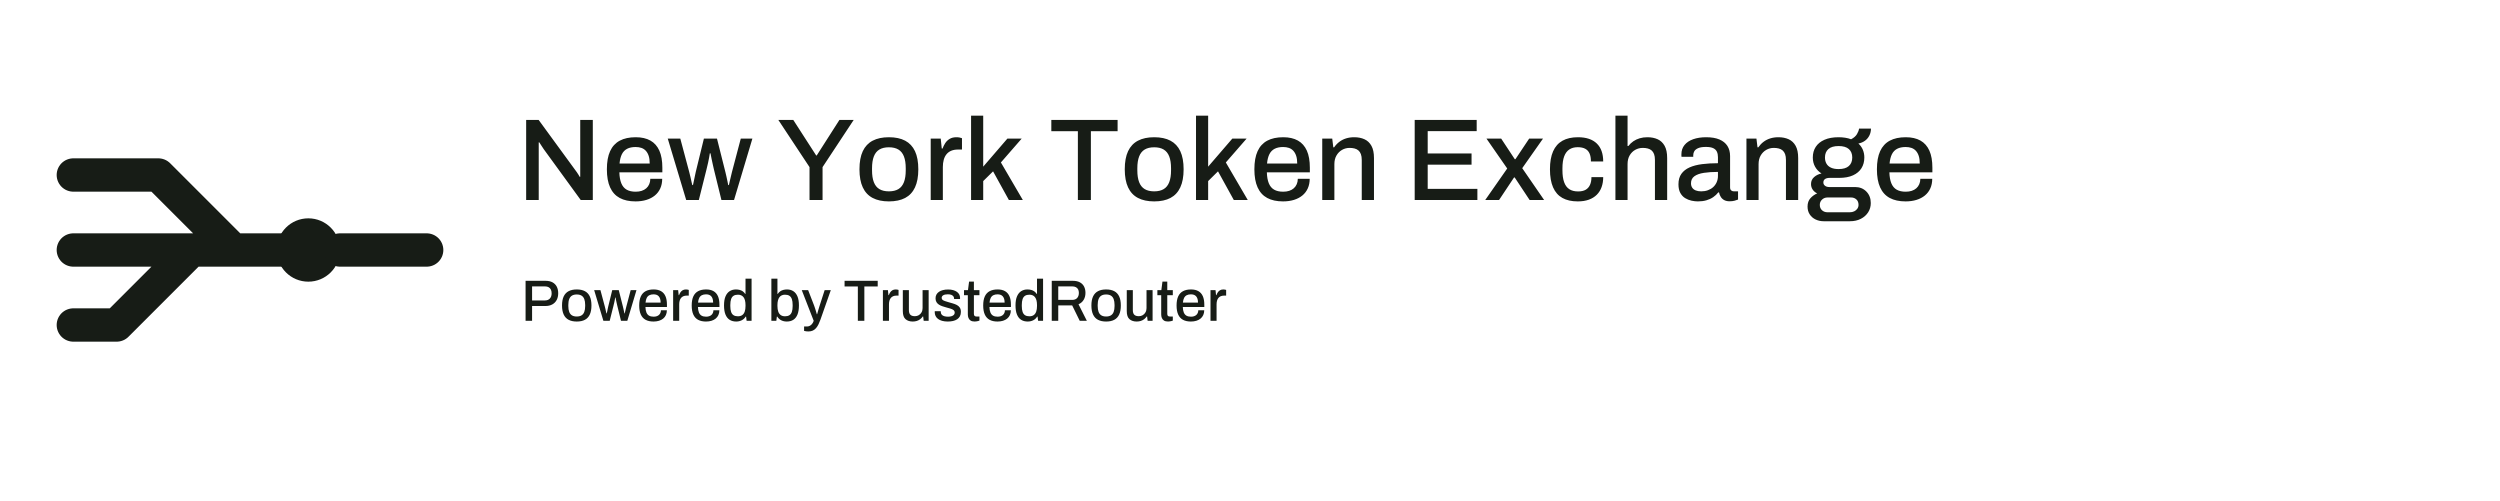
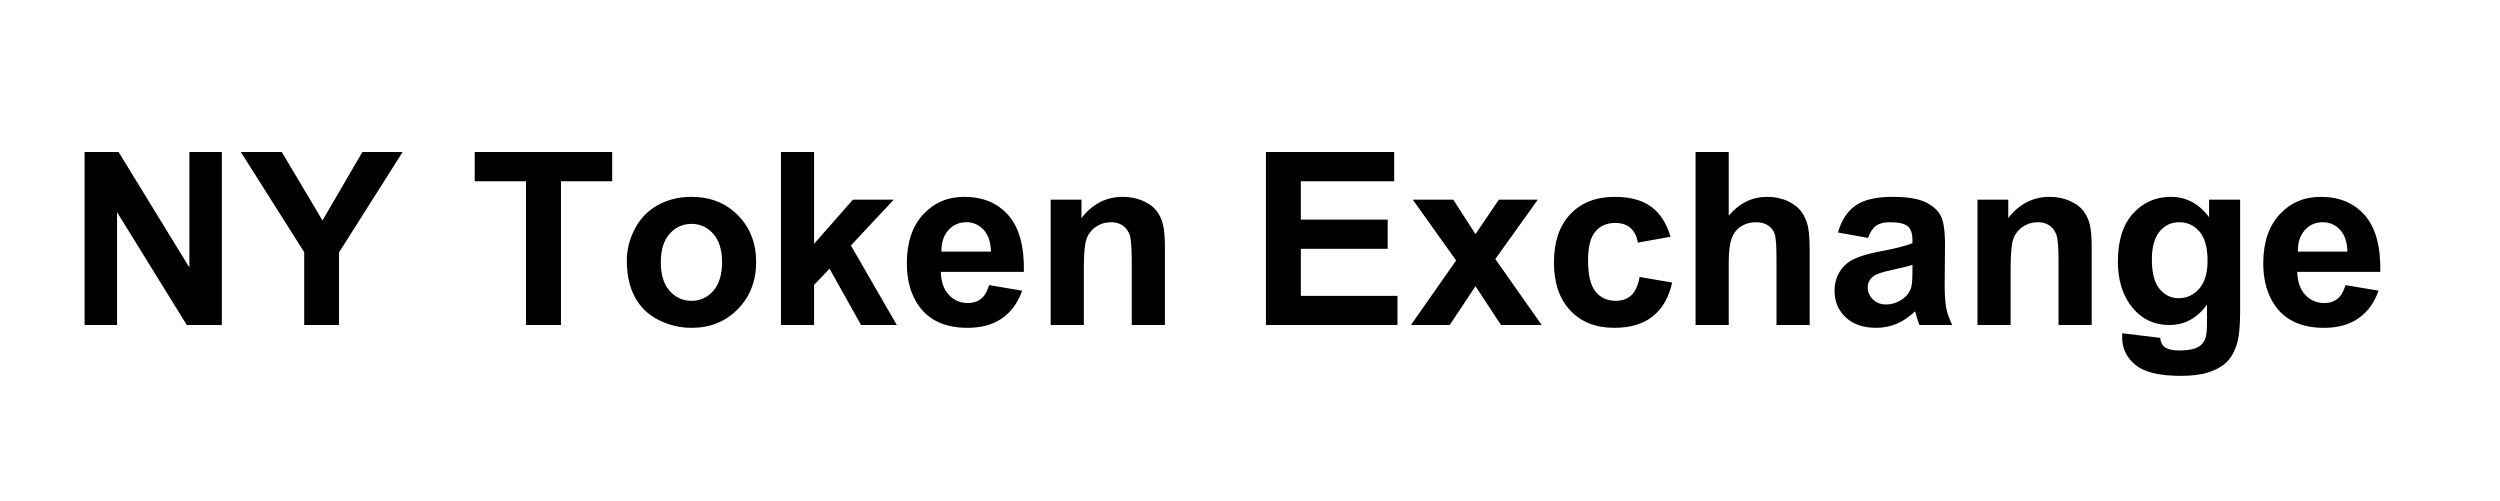
- <svg xmlns="http://www.w3.org/2000/svg" viewBox="0 0 600 120" width="600" height="120" role="img" aria-label="New York Token Exchange, powered by TrustedRouter">
-   <g transform="translate(12 12) scale(4)">
-     <g fill="none" stroke="#171c16" stroke-linecap="round" stroke-linejoin="round">
-       <path d="M1.4 7.5 H6.5 L11 12 M1.4 16.5 H4 L8.5 12 M1.4 12 H15.5" stroke-width="2" />
-       <circle cx="15.5" cy="12" r="1.9" fill="#171c16" stroke="none" />
-       <path d="M17.4 12 H22.6" stroke-width="2" />
-     </g>
-   </g>
-   <path fill="#171c16" d="M126.278 48.0V28.792H129.28L138.07 40.827Q138.216 41.001 138.426 41.312Q138.636 41.624 138.831 41.931Q139.026 42.238 139.123 42.44H139.256Q139.256 42.021 139.256 41.623Q139.256 41.225 139.256 40.827V28.792H142.273V48.0H139.373L130.501 35.806Q130.284 35.491 129.946 34.963Q129.608 34.436 129.427 34.158H129.294Q129.294 34.563 129.294 34.972Q129.294 35.38 129.294 35.806V48.0Z M152.523 48.336Q150.259 48.336 148.729 47.51Q147.198 46.684 146.425 44.976Q145.651 43.268 145.651 40.636Q145.651 37.976 146.425 36.282Q147.198 34.588 148.739 33.762Q150.28 32.936 152.577 32.936Q154.678 32.936 156.1 33.737Q157.521 34.539 158.243 36.153Q158.964 37.768 158.964 40.257V41.36H148.647Q148.689 42.943 149.111 43.983Q149.533 45.024 150.385 45.516Q151.236 46.009 152.565 46.009Q153.365 46.009 154.007 45.8Q154.649 45.591 155.106 45.19Q155.564 44.789 155.815 44.209Q156.067 43.63 156.074 42.916H158.93Q158.923 44.207 158.467 45.216Q158.011 46.225 157.166 46.917Q156.322 47.61 155.146 47.973Q153.97 48.336 152.523 48.336ZM148.689 39.245H155.932Q155.932 38.158 155.685 37.408Q155.437 36.659 154.991 36.181Q154.545 35.703 153.928 35.493Q153.311 35.284 152.543 35.284Q151.342 35.284 150.519 35.706Q149.695 36.128 149.255 37.003Q148.816 37.878 148.689 39.245Z M164.687 48.0 160.264 33.272H163.274L165.427 41.328Q165.595 41.93 165.731 42.573Q165.867 43.216 165.981 43.717Q166.096 44.219 166.151 44.419H166.313Q166.431 43.901 166.56 43.269Q166.689 42.637 166.808 42.082Q166.926 41.527 166.982 41.264L168.933 33.272H172.077L174.092 41.285Q174.211 41.718 174.329 42.294Q174.448 42.87 174.577 43.439Q174.706 44.007 174.775 44.419H174.937Q175.02 44.029 175.145 43.484Q175.27 42.94 175.41 42.372Q175.549 41.803 175.653 41.349L177.785 33.272H180.571L176.169 48.0H173.142L171.34 40.659Q171.228 40.134 171.063 39.438Q170.899 38.742 170.76 38.032Q170.62 37.323 170.522 36.806H170.354Q170.32 37.111 170.213 37.693Q170.105 38.276 169.944 39.035Q169.783 39.795 169.558 40.666L167.72 48.0Z  M194.285 48.0V40.106L186.804 28.792H190.391L195.881 37.307H196.015L201.456 28.792H204.88L197.414 40.106V48.0Z M213.333 48.336Q211.02 48.336 209.444 47.51Q207.868 46.684 207.069 44.976Q206.271 43.268 206.271 40.636Q206.271 37.976 207.069 36.282Q207.868 34.588 209.444 33.762Q211.02 32.936 213.333 32.936Q215.674 32.936 217.236 33.762Q218.798 34.588 219.597 36.282Q220.395 37.976 220.395 40.636Q220.395 43.268 219.597 44.976Q218.798 46.684 217.236 47.51Q215.674 48.336 213.333 48.336ZM213.333 45.924Q214.725 45.924 215.619 45.382Q216.513 44.841 216.945 43.719Q217.378 42.597 217.378 40.886V40.386Q217.378 38.668 216.945 37.55Q216.513 36.431 215.619 35.89Q214.725 35.348 213.333 35.348Q211.941 35.348 211.047 35.89Q210.153 36.431 209.721 37.55Q209.288 38.668 209.288 40.386V40.886Q209.288 42.597 209.721 43.719Q210.153 44.841 211.047 45.382Q211.941 45.924 213.333 45.924Z M223.37 48.0V33.272H225.777L226.023 35.65H226.212Q226.465 34.957 226.864 34.342Q227.263 33.726 227.921 33.331Q228.579 32.936 229.537 32.936Q229.971 32.936 230.332 33.013Q230.693 33.09 230.875 33.168V35.89H229.901Q228.992 35.89 228.309 36.173Q227.627 36.455 227.172 37.007Q226.717 37.558 226.5 38.338Q226.283 39.118 226.283 40.092V48.0Z M233.058 48.0V27.756H235.971V40L241.766 33.272H245.198L240.216 38.991L245.478 48.0H242.13L238.338 41.122L235.971 43.46V48.0Z  M258.69 48.0V31.492H252.319V28.792H268.224V31.492H261.812V48.0Z M277.005 48.336Q274.692 48.336 273.116 47.51Q271.54 46.684 270.741 44.976Q269.943 43.268 269.943 40.636Q269.943 37.976 270.741 36.282Q271.54 34.588 273.116 33.762Q274.692 32.936 277.005 32.936Q279.346 32.936 280.908 33.762Q282.47 34.588 283.269 36.282Q284.067 37.976 284.067 40.636Q284.067 43.268 283.269 44.976Q282.47 46.684 280.908 47.51Q279.346 48.336 277.005 48.336ZM277.005 45.924Q278.397 45.924 279.291 45.382Q280.185 44.841 280.617 43.719Q281.05 42.597 281.05 40.886V40.386Q281.05 38.668 280.617 37.55Q280.185 36.431 279.291 35.89Q278.397 35.348 277.005 35.348Q275.613 35.348 274.719 35.89Q273.825 36.431 273.393 37.55Q272.96 38.668 272.96 40.386V40.886Q272.96 42.597 273.393 43.719Q273.825 44.841 274.719 45.382Q275.613 45.924 277.005 45.924Z M287.042 48.0V27.756H289.955V40L295.75 33.272H299.182L294.2 38.991L299.462 48.0H296.114L292.322 41.122L289.955 43.46V48.0Z M307.923 48.336Q305.659 48.336 304.129 47.51Q302.598 46.684 301.825 44.976Q301.051 43.268 301.051 40.636Q301.051 37.976 301.825 36.282Q302.598 34.588 304.139 33.762Q305.68 32.936 307.977 32.936Q310.078 32.936 311.5 33.737Q312.921 34.539 313.643 36.153Q314.364 37.768 314.364 40.257V41.36H304.047Q304.089 42.943 304.511 43.983Q304.933 45.024 305.785 45.516Q306.636 46.009 307.965 46.009Q308.765 46.009 309.407 45.8Q310.049 45.591 310.506 45.19Q310.964 44.789 311.215 44.209Q311.467 43.63 311.474 42.916H314.33Q314.323 44.207 313.867 45.216Q313.411 46.225 312.566 46.917Q311.722 47.61 310.546 47.973Q309.37 48.336 307.923 48.336ZM304.089 39.245H311.332Q311.332 38.158 311.085 37.408Q310.837 36.659 310.391 36.181Q309.945 35.703 309.328 35.493Q308.711 35.284 307.943 35.284Q306.742 35.284 305.919 35.706Q305.095 36.128 304.655 37.003Q304.216 37.878 304.089 39.245Z M317.338 48.0V33.272H319.738L319.991 35.361H320.187Q320.732 34.574 321.452 34.032Q322.172 33.49 323.064 33.213Q323.956 32.936 325.007 32.936Q326.407 32.936 327.475 33.423Q328.542 33.91 329.148 35.003Q329.754 36.095 329.754 37.937V48.0H326.821V38.404Q326.821 37.551 326.615 36.996Q326.409 36.441 326.025 36.108Q325.641 35.776 325.099 35.636Q324.558 35.496 323.908 35.496Q322.916 35.496 322.082 35.978Q321.248 36.46 320.749 37.329Q320.251 38.199 320.251 39.384V48.0Z  M339.526 48.0V28.792H354.404V31.471H342.648V36.836H353.172V39.515H342.648V45.321H354.572V48.0Z M356.454 48.0 361.732 40.439 356.757 33.272H360.288L363.548 38.211H363.702L366.997 33.272H370.317L365.334 40.362L370.59 48.0H367.108L363.526 42.591H363.371L359.774 48.0Z M378.666 48.336Q376.459 48.336 374.973 47.507Q373.488 46.677 372.739 44.966Q371.99 43.254 371.99 40.636Q371.99 38.01 372.746 36.309Q373.503 34.608 374.998 33.772Q376.493 32.936 378.7 32.936Q380.205 32.936 381.329 33.314Q382.453 33.691 383.228 34.44Q384.003 35.189 384.385 36.271Q384.768 37.352 384.768 38.754H381.82Q381.82 37.582 381.488 36.831Q381.157 36.081 380.458 35.704Q379.76 35.327 378.644 35.327Q377.462 35.327 376.646 35.865Q375.829 36.404 375.407 37.519Q374.986 38.634 374.986 40.407V40.886Q374.986 42.597 375.394 43.73Q375.802 44.862 376.633 45.404Q377.464 45.945 378.736 45.945Q379.852 45.945 380.55 45.548Q381.248 45.15 381.598 44.372Q381.947 43.593 381.947 42.518H384.768Q384.768 43.815 384.385 44.89Q384.003 45.965 383.235 46.735Q382.467 47.504 381.326 47.92Q380.184 48.336 378.666 48.336Z M387.702 48.0V27.756H390.615V35.034H390.811Q391.334 34.364 392.009 33.902Q392.683 33.441 393.523 33.188Q394.363 32.936 395.371 32.936Q396.771 32.936 397.839 33.423Q398.906 33.91 399.512 35.003Q400.118 36.095 400.118 37.937V48.0H397.185V38.404Q397.185 37.551 396.979 36.996Q396.773 36.441 396.389 36.108Q396.005 35.776 395.463 35.636Q394.922 35.496 394.272 35.496Q393.28 35.496 392.446 35.968Q391.612 36.44 391.113 37.306Q390.615 38.171 390.615 39.384V48.0Z M407.486 48.336Q406.774 48.336 405.963 48.162Q405.151 47.987 404.436 47.55Q403.722 47.113 403.276 46.304Q402.831 45.495 402.831 44.226Q402.831 42.707 403.53 41.723Q404.229 40.74 405.492 40.179Q406.754 39.619 408.499 39.395Q410.244 39.17 412.308 39.17V37.721Q412.308 36.988 412.067 36.437Q411.827 35.885 411.207 35.574Q410.587 35.263 409.401 35.263Q408.236 35.263 407.569 35.553Q406.903 35.842 406.641 36.284Q406.38 36.727 406.38 37.228V37.64H403.566Q403.538 37.5 403.538 37.36Q403.538 37.22 403.538 37.024Q403.538 35.716 404.288 34.799Q405.037 33.882 406.377 33.409Q407.718 32.936 409.475 32.936Q411.403 32.936 412.671 33.479Q413.939 34.022 414.579 35.027Q415.22 36.033 415.22 37.469V44.958Q415.22 45.49 415.494 45.707Q415.768 45.924 416.132 45.924H417.13V47.895Q416.795 48.034 416.291 48.171Q415.786 48.308 415.104 48.308Q414.369 48.308 413.85 48.043Q413.33 47.778 413.01 47.292Q412.689 46.807 412.562 46.17H412.387Q411.891 46.819 411.175 47.312Q410.459 47.805 409.539 48.07Q408.62 48.336 407.486 48.336ZM408.297 45.924Q409.164 45.924 409.9 45.655Q410.637 45.386 411.166 44.904Q411.695 44.422 412.002 43.734Q412.308 43.045 412.308 42.228V41.257Q410.386 41.257 408.924 41.483Q407.462 41.71 406.651 42.303Q405.84 42.896 405.84 43.979Q405.84 44.605 406.13 45.041Q406.419 45.477 406.973 45.701Q407.528 45.924 408.297 45.924Z M419.146 48.0V33.272H421.546L421.799 35.361H421.995Q422.54 34.574 423.26 34.032Q423.98 33.49 424.872 33.213Q425.764 32.936 426.815 32.936Q428.215 32.936 429.283 33.423Q430.35 33.91 430.956 35.003Q431.562 36.095 431.562 37.937V48.0H428.629V38.404Q428.629 37.551 428.423 36.996Q428.217 36.441 427.833 36.108Q427.449 35.776 426.907 35.636Q426.366 35.496 425.716 35.496Q424.724 35.496 423.89 35.978Q423.056 36.46 422.557 37.329Q422.059 38.199 422.059 39.384V48.0Z M437.654 53.096Q436.64 53.096 435.758 52.68Q434.876 52.264 434.344 51.47Q433.812 50.677 433.812 49.57Q433.812 48.338 434.506 47.57Q435.2 46.801 436.122 46.417Q435.444 46.088 435.045 45.507Q434.646 44.927 434.646 44.17Q434.646 43.14 435.396 42.49Q436.146 41.839 437.16 41.636Q436.165 40.999 435.619 40.015Q435.073 39.031 435.073 37.804Q435.073 36.332 435.778 35.247Q436.482 34.161 437.866 33.549Q439.25 32.936 441.245 32.936Q442.098 32.936 442.868 33.058Q443.637 33.18 444.26 33.425Q445.24 32.919 445.669 32.197Q446.098 31.475 446.173 30.863H449.035Q449.022 31.775 448.651 32.521Q448.279 33.267 447.618 33.76Q446.956 34.254 446.017 34.45Q446.724 35.087 447.081 35.944Q447.439 36.802 447.439 37.804Q447.439 39.269 446.755 40.365Q446.072 41.462 444.723 42.078Q443.375 42.694 441.372 42.694H439.084Q438.407 42.694 438.007 42.969Q437.607 43.245 437.607 43.802Q437.607 44.268 437.996 44.579Q438.386 44.89 439.033 44.89H445.235Q446.873 44.89 447.931 45.975Q448.988 47.059 448.988 48.726Q448.988 49.958 448.358 50.949Q447.727 51.94 446.602 52.518Q445.477 53.096 443.984 53.096ZM438.607 50.945H443.949Q444.549 50.945 445.02 50.716Q445.491 50.486 445.77 50.078Q446.048 49.671 446.048 49.176Q446.048 48.325 445.529 47.859Q445.009 47.393 444.255 47.393H438.607Q437.826 47.393 437.289 47.901Q436.752 48.409 436.752 49.176Q436.752 49.97 437.278 50.458Q437.804 50.945 438.607 50.945ZM441.267 40.578Q442.914 40.578 443.727 39.841Q444.541 39.104 444.541 37.804Q444.541 36.504 443.727 35.778Q442.914 35.051 441.267 35.051Q439.626 35.051 438.809 35.778Q437.992 36.504 437.992 37.804Q437.992 38.643 438.348 39.272Q438.704 39.901 439.434 40.24Q440.163 40.578 441.267 40.578Z M457.331 48.336Q455.067 48.336 453.537 47.51Q452.006 46.684 451.233 44.976Q450.459 43.268 450.459 40.636Q450.459 37.976 451.233 36.282Q452.006 34.588 453.547 33.762Q455.088 32.936 457.385 32.936Q459.486 32.936 460.908 33.737Q462.329 34.539 463.051 36.153Q463.772 37.768 463.772 40.257V41.36H453.455Q453.497 42.943 453.919 43.983Q454.341 45.024 455.193 45.516Q456.044 46.009 457.373 46.009Q458.173 46.009 458.815 45.8Q459.457 45.591 459.914 45.19Q460.372 44.789 460.623 44.209Q460.875 43.63 460.882 42.916H463.738Q463.731 44.207 463.275 45.216Q462.819 46.225 461.974 46.917Q461.13 47.61 459.954 47.973Q458.778 48.336 457.331 48.336ZM453.497 39.245H460.74Q460.74 38.158 460.493 37.408Q460.245 36.659 459.799 36.181Q459.353 35.703 458.736 35.493Q458.119 35.284 457.351 35.284Q456.15 35.284 455.327 35.706Q454.503 36.128 454.063 37.003Q453.624 37.878 453.497 39.245Z" />
-   <path fill="#171c16" d="M126.139 77.0V67.396H130.917Q131.947 67.396 132.62 67.771Q133.293 68.145 133.631 68.816Q133.969 69.487 133.969 70.394Q133.969 71.305 133.605 71.993Q133.241 72.681 132.549 73.063Q131.857 73.444 130.864 73.444H127.7V77.0ZM127.7 72.105H130.794Q131.538 72.105 131.966 71.651Q132.393 71.197 132.393 70.401Q132.393 69.87 132.214 69.502Q132.034 69.134 131.681 68.935Q131.328 68.735 130.794 68.735H127.7Z M138.418 77.168Q137.262 77.168 136.474 76.755Q135.686 76.342 135.287 75.488Q134.887 74.634 134.887 73.318Q134.887 71.988 135.287 71.141Q135.686 70.294 136.474 69.881Q137.262 69.468 138.418 69.468Q139.589 69.468 140.37 69.881Q141.151 70.294 141.55 71.141Q141.949 71.988 141.949 73.318Q141.949 74.634 141.55 75.488Q141.151 76.342 140.37 76.755Q139.589 77.168 138.418 77.168ZM138.418 75.962Q139.114 75.962 139.561 75.691Q140.008 75.42 140.225 74.86Q140.441 74.299 140.441 73.443V73.193Q140.441 72.334 140.225 71.775Q140.008 71.216 139.561 70.945Q139.114 70.674 138.418 70.674Q137.723 70.674 137.276 70.945Q136.829 71.216 136.612 71.775Q136.396 72.334 136.396 73.193V73.443Q136.396 74.299 136.612 74.86Q136.829 75.42 137.276 75.691Q137.723 75.962 138.418 75.962Z M144.812 77.0 142.6 69.636H144.105L145.182 73.664Q145.266 73.965 145.333 74.286Q145.401 74.608 145.459 74.859Q145.516 75.11 145.544 75.209H145.624Q145.684 74.951 145.748 74.635Q145.813 74.318 145.872 74.041Q145.931 73.764 145.959 73.632L146.935 69.636H148.506L149.514 73.643Q149.573 73.859 149.633 74.147Q149.692 74.435 149.756 74.719Q149.821 75.004 149.856 75.209H149.936Q149.978 75.014 150.041 74.742Q150.103 74.47 150.173 74.186Q150.242 73.901 150.295 73.674L151.36 69.636H152.753L150.552 77.0H149.039L148.138 73.329Q148.082 73.067 148 72.719Q147.918 72.371 147.848 72.016Q147.778 71.661 147.729 71.403H147.645Q147.628 71.556 147.574 71.847Q147.52 72.138 147.44 72.518Q147.36 72.897 147.247 73.333L146.328 77.0Z M156.845 77.168Q155.714 77.168 154.948 76.755Q154.183 76.342 153.796 75.488Q153.409 74.634 153.409 73.318Q153.409 71.988 153.796 71.141Q154.183 70.294 154.954 69.881Q155.724 69.468 156.873 69.468Q157.923 69.468 158.634 69.869Q159.345 70.269 159.705 71.077Q160.066 71.884 160.066 73.128V73.68H154.907Q154.929 74.472 155.14 74.992Q155.351 75.512 155.776 75.758Q156.202 76.004 156.866 76.004Q157.267 76.004 157.587 75.9Q157.908 75.796 158.137 75.595Q158.366 75.395 158.492 75.105Q158.617 74.815 158.621 74.458H160.049Q160.045 75.104 159.817 75.608Q159.589 76.112 159.167 76.459Q158.745 76.805 158.157 76.986Q157.569 77.168 156.845 77.168ZM154.929 72.623H158.55Q158.55 72.079 158.426 71.704Q158.303 71.329 158.08 71.09Q157.856 70.851 157.548 70.747Q157.239 70.642 156.856 70.642Q156.255 70.642 155.843 70.853Q155.431 71.064 155.212 71.502Q154.992 71.939 154.929 72.623Z M161.553 77.0V69.636H162.757L162.879 70.825H162.974Q163.1 70.479 163.3 70.171Q163.5 69.863 163.828 69.666Q164.157 69.468 164.636 69.468Q164.853 69.468 165.034 69.507Q165.214 69.545 165.306 69.584V70.945H164.818Q164.364 70.945 164.023 71.086Q163.682 71.227 163.454 71.503Q163.226 71.779 163.118 72.169Q163.009 72.559 163.009 73.046V77.0Z M169.445 77.168Q168.314 77.168 167.548 76.755Q166.783 76.342 166.396 75.488Q166.009 74.634 166.009 73.318Q166.009 71.988 166.396 71.141Q166.783 70.294 167.554 69.881Q168.324 69.468 169.473 69.468Q170.523 69.468 171.234 69.869Q171.945 70.269 172.305 71.077Q172.666 71.884 172.666 73.128V73.68H167.507Q167.529 74.472 167.74 74.992Q167.951 75.512 168.376 75.758Q168.802 76.004 169.466 76.004Q169.867 76.004 170.187 75.9Q170.508 75.796 170.737 75.595Q170.966 75.395 171.092 75.105Q171.217 74.815 171.221 74.458H172.649Q172.645 75.104 172.417 75.608Q172.189 76.112 171.767 76.459Q171.345 76.805 170.757 76.986Q170.169 77.168 169.445 77.168ZM167.529 72.623H171.15Q171.15 72.079 171.026 71.704Q170.903 71.329 170.68 71.09Q170.456 70.851 170.148 70.747Q169.839 70.642 169.456 70.642Q168.855 70.642 168.443 70.853Q168.031 71.064 167.812 71.502Q167.592 71.939 167.529 72.623Z M176.688 77.168Q175.785 77.168 175.129 76.762Q174.473 76.356 174.119 75.499Q173.765 74.641 173.765 73.284Q173.765 71.964 174.126 71.122Q174.487 70.28 175.132 69.874Q175.778 69.468 176.614 69.468Q177.111 69.468 177.529 69.58Q177.948 69.692 178.275 69.928Q178.602 70.164 178.836 70.527H178.923V66.878H180.379V77.0H179.19L179.06 75.986H178.962Q178.599 76.58 177.999 76.874Q177.399 77.168 176.688 77.168ZM177.091 75.909Q177.74 75.909 178.141 75.619Q178.543 75.329 178.733 74.779Q178.923 74.23 178.923 73.433V73.228Q178.923 72.566 178.797 72.088Q178.67 71.609 178.433 71.31Q178.195 71.011 177.862 70.869Q177.528 70.727 177.114 70.727Q176.457 70.727 176.052 70.987Q175.647 71.248 175.461 71.796Q175.274 72.344 175.274 73.203V73.454Q175.274 74.319 175.467 74.862Q175.661 75.405 176.062 75.657Q176.464 75.909 177.091 75.909Z  M188.821 77.168Q188.093 77.168 187.507 76.874Q186.921 76.58 186.546 75.986H186.448L186.319 77.0H185.129V66.878H186.585V70.527H186.673Q186.907 70.164 187.239 69.928Q187.571 69.692 187.991 69.58Q188.411 69.468 188.895 69.468Q189.741 69.468 190.382 69.874Q191.022 70.28 191.383 71.122Q191.743 71.964 191.743 73.284Q191.743 74.641 191.39 75.499Q191.036 76.356 190.387 76.762Q189.738 77.168 188.821 77.168ZM188.418 75.909Q189.045 75.909 189.446 75.657Q189.848 75.405 190.041 74.862Q190.235 74.319 190.235 73.454V73.203Q190.235 72.344 190.048 71.796Q189.862 71.248 189.457 70.987Q189.052 70.727 188.394 70.727Q187.981 70.727 187.647 70.869Q187.313 71.011 187.076 71.31Q186.839 71.609 186.712 72.088Q186.585 72.566 186.585 73.228V73.433Q186.585 74.23 186.776 74.779Q186.966 75.329 187.374 75.619Q187.783 75.909 188.418 75.909Z M194.035 79.548Q193.609 79.548 193.329 79.486Q193.05 79.425 192.981 79.411V78.359H193.679Q193.997 78.359 194.307 78.216Q194.616 78.072 194.874 77.768Q195.133 77.465 195.289 77.0L192.426 69.636H193.956L195.375 73.304Q195.477 73.555 195.594 73.931Q195.711 74.307 195.835 74.702Q195.958 75.097 196.039 75.409H196.112Q196.171 75.192 196.248 74.918Q196.325 74.643 196.409 74.353Q196.493 74.063 196.58 73.792Q196.668 73.52 196.727 73.318L197.915 69.636H199.392L196.908 76.714Q196.698 77.309 196.446 77.827Q196.193 78.346 195.866 78.731Q195.538 79.117 195.09 79.332Q194.641 79.548 194.035 79.548Z  M205.883 77.0V68.746H202.698V67.396H210.65V68.746H207.444V77.0Z M211.897 77.0V69.636H213.101L213.223 70.825H213.318Q213.444 70.479 213.644 70.171Q213.844 69.863 214.172 69.666Q214.501 69.468 214.98 69.468Q215.197 69.468 215.378 69.507Q215.558 69.545 215.65 69.584V70.945H215.162Q214.708 70.945 214.367 71.086Q214.026 71.227 213.798 71.503Q213.57 71.779 213.462 72.169Q213.353 72.559 213.353 73.046V77.0Z M219.052 77.168Q217.991 77.168 217.335 76.604Q216.678 76.04 216.678 74.667V69.636H218.134V74.434Q218.134 74.86 218.237 75.138Q218.34 75.416 218.532 75.582Q218.724 75.748 218.995 75.818Q219.266 75.888 219.591 75.888Q220.087 75.888 220.502 75.647Q220.917 75.406 221.168 74.964Q221.42 74.523 221.42 73.944V69.636H222.876V77.0H221.686L221.56 75.955H221.462Q221.189 76.349 220.831 76.62Q220.473 76.891 220.025 77.03Q219.577 77.168 219.052 77.168Z M227.466 77.168Q226.692 77.168 226.105 77.003Q225.518 76.838 225.124 76.539Q224.73 76.239 224.532 75.828Q224.335 75.417 224.335 74.913Q224.335 74.847 224.34 74.787Q224.345 74.728 224.349 74.693H225.783Q225.78 74.735 225.78 74.769Q225.78 74.804 225.78 74.839Q225.791 75.275 226.026 75.533Q226.262 75.791 226.662 75.898Q227.062 76.004 227.536 76.004Q227.954 76.004 228.314 75.904Q228.674 75.803 228.901 75.59Q229.128 75.378 229.128 75.05Q229.128 74.632 228.835 74.41Q228.541 74.189 228.069 74.054Q227.597 73.92 227.069 73.773Q226.614 73.647 226.16 73.495Q225.707 73.342 225.342 73.109Q224.978 72.876 224.754 72.509Q224.53 72.141 224.53 71.591Q224.53 71.076 224.751 70.683Q224.972 70.291 225.37 70.023Q225.767 69.755 226.321 69.617Q226.875 69.479 227.54 69.479Q228.225 69.479 228.756 69.627Q229.286 69.776 229.658 70.045Q230.03 70.314 230.223 70.68Q230.416 71.046 230.416 71.473Q230.416 71.558 230.411 71.646Q230.405 71.733 230.402 71.761H228.978V71.632Q228.978 71.36 228.823 71.136Q228.669 70.913 228.341 70.772Q228.013 70.632 227.466 70.632Q227.096 70.632 226.82 70.694Q226.544 70.757 226.365 70.87Q226.185 70.984 226.092 71.137Q226 71.29 226 71.485Q226 71.802 226.227 71.978Q226.454 72.154 226.833 72.273Q227.212 72.392 227.653 72.528Q228.15 72.672 228.67 72.82Q229.19 72.969 229.631 73.193Q230.073 73.417 230.342 73.811Q230.612 74.205 230.612 74.853Q230.612 75.467 230.376 75.91Q230.139 76.353 229.715 76.629Q229.291 76.906 228.717 77.037Q228.142 77.168 227.466 77.168Z M233.915 77.165Q233.291 77.165 232.933 76.924Q232.575 76.683 232.427 76.294Q232.28 75.904 232.28 75.477V70.842H231.361V69.636H232.312L232.579 67.581H233.736V69.636H235.065V70.842H233.736V75.302Q233.736 75.626 233.875 75.794Q234.013 75.962 234.342 75.962H235.065V76.947Q234.925 77.007 234.727 77.054Q234.529 77.101 234.315 77.133Q234.101 77.165 233.915 77.165Z M239.403 77.168Q238.272 77.168 237.506 76.755Q236.741 76.342 236.354 75.488Q235.967 74.634 235.967 73.318Q235.967 71.988 236.354 71.141Q236.741 70.294 237.512 69.881Q238.282 69.468 239.431 69.468Q240.481 69.468 241.192 69.869Q241.903 70.269 242.263 71.077Q242.624 71.884 242.624 73.128V73.68H237.465Q237.487 74.472 237.698 74.992Q237.909 75.512 238.334 75.758Q238.76 76.004 239.424 76.004Q239.825 76.004 240.145 75.9Q240.466 75.796 240.695 75.595Q240.924 75.395 241.05 75.105Q241.175 74.815 241.179 74.458H242.607Q242.603 75.104 242.375 75.608Q242.147 76.112 241.725 76.459Q241.303 76.805 240.715 76.986Q240.127 77.168 239.403 77.168ZM237.487 72.623H241.108Q241.108 72.079 240.984 71.704Q240.861 71.329 240.638 71.09Q240.414 70.851 240.106 70.747Q239.797 70.642 239.414 70.642Q238.813 70.642 238.401 70.853Q237.989 71.064 237.77 71.502Q237.55 71.939 237.487 72.623Z M246.646 77.168Q245.743 77.168 245.087 76.762Q244.431 76.356 244.077 75.499Q243.723 74.641 243.723 73.284Q243.723 71.964 244.084 71.122Q244.445 70.28 245.09 69.874Q245.736 69.468 246.572 69.468Q247.069 69.468 247.487 69.58Q247.906 69.692 248.233 69.928Q248.56 70.164 248.794 70.527H248.881V66.878H250.337V77.0H249.148L249.018 75.986H248.92Q248.557 76.58 247.957 76.874Q247.357 77.168 246.646 77.168ZM247.049 75.909Q247.698 75.909 248.099 75.619Q248.501 75.329 248.691 74.779Q248.881 74.23 248.881 73.433V73.228Q248.881 72.566 248.755 72.088Q248.628 71.609 248.391 71.31Q248.153 71.011 247.82 70.869Q247.486 70.727 247.072 70.727Q246.415 70.727 246.01 70.987Q245.605 71.248 245.419 71.796Q245.232 72.344 245.232 73.203V73.454Q245.232 74.319 245.425 74.862Q245.619 75.405 246.02 75.657Q246.422 75.909 247.049 75.909Z M252.419 77.0V67.396H257.47Q258.493 67.396 259.165 67.757Q259.838 68.117 260.175 68.769Q260.511 69.42 260.511 70.289Q260.511 71.255 260.074 71.972Q259.637 72.69 258.842 73.027L260.847 77.0H259.138L257.32 73.294H253.98V77.0ZM253.98 71.976H257.336Q258.094 71.976 258.511 71.525Q258.929 71.075 258.929 70.286Q258.929 69.79 258.747 69.448Q258.565 69.106 258.213 68.921Q257.86 68.735 257.336 68.735H253.98Z M265.468 77.168Q264.312 77.168 263.524 76.755Q262.736 76.342 262.337 75.488Q261.937 74.634 261.937 73.318Q261.937 71.988 262.337 71.141Q262.736 70.294 263.524 69.881Q264.312 69.468 265.468 69.468Q266.639 69.468 267.42 69.881Q268.201 70.294 268.6 71.141Q268.999 71.988 268.999 73.318Q268.999 74.634 268.6 75.488Q268.201 76.342 267.42 76.755Q266.639 77.168 265.468 77.168ZM265.468 75.962Q266.164 75.962 266.611 75.691Q267.058 75.42 267.275 74.86Q267.491 74.299 267.491 73.443V73.193Q267.491 72.334 267.275 71.775Q267.058 71.216 266.611 70.945Q266.164 70.674 265.468 70.674Q264.773 70.674 264.326 70.945Q263.879 71.216 263.662 71.775Q263.446 72.334 263.446 73.193V73.443Q263.446 74.299 263.662 74.86Q263.879 75.42 264.326 75.691Q264.773 75.962 265.468 75.962Z M272.798 77.168Q271.737 77.168 271.081 76.604Q270.424 76.04 270.424 74.667V69.636H271.88V74.434Q271.88 74.86 271.983 75.138Q272.086 75.416 272.278 75.582Q272.47 75.748 272.741 75.818Q273.012 75.888 273.337 75.888Q273.833 75.888 274.248 75.647Q274.663 75.406 274.914 74.964Q275.166 74.523 275.166 73.944V69.636H276.622V77.0H275.432L275.306 75.955H275.208Q274.935 76.349 274.577 76.62Q274.219 76.891 273.771 77.03Q273.323 77.168 272.798 77.168Z M280.325 77.165Q279.701 77.165 279.343 76.924Q278.985 76.683 278.837 76.294Q278.69 75.904 278.69 75.477V70.842H277.771V69.636H278.722L278.989 67.581H280.146V69.636H281.475V70.842H280.146V75.302Q280.146 75.626 280.285 75.794Q280.423 75.962 280.752 75.962H281.475V76.947Q281.335 77.007 281.137 77.054Q280.939 77.101 280.725 77.133Q280.511 77.165 280.325 77.165Z M285.813 77.168Q284.682 77.168 283.916 76.755Q283.151 76.342 282.764 75.488Q282.377 74.634 282.377 73.318Q282.377 71.988 282.764 71.141Q283.151 70.294 283.922 69.881Q284.692 69.468 285.841 69.468Q286.891 69.468 287.602 69.869Q288.313 70.269 288.673 71.077Q289.034 71.884 289.034 73.128V73.68H283.875Q283.897 74.472 284.108 74.992Q284.319 75.512 284.744 75.758Q285.17 76.004 285.834 76.004Q286.235 76.004 286.555 75.9Q286.876 75.796 287.105 75.595Q287.334 75.395 287.46 75.105Q287.585 74.815 287.589 74.458H289.017Q289.013 75.104 288.785 75.608Q288.557 76.112 288.135 76.459Q287.713 76.805 287.125 76.986Q286.537 77.168 285.813 77.168ZM283.897 72.623H287.518Q287.518 72.079 287.394 71.704Q287.271 71.329 287.048 71.09Q286.824 70.851 286.516 70.747Q286.207 70.642 285.824 70.642Q285.223 70.642 284.811 70.853Q284.399 71.064 284.18 71.502Q283.96 71.939 283.897 72.623Z M290.521 77.0V69.636H291.725L291.847 70.825H291.942Q292.068 70.479 292.268 70.171Q292.468 69.863 292.796 69.666Q293.125 69.468 293.604 69.468Q293.821 69.468 294.002 69.507Q294.182 69.545 294.274 69.584V70.945H293.786Q293.332 70.945 292.991 71.086Q292.65 71.227 292.422 71.503Q292.194 71.779 292.086 72.169Q291.977 72.559 291.977 73.046V77.0Z" />
+ <svg xmlns="http://www.w3.org/2000/svg" viewBox="0 0 600 120" width="600" height="120" role="img" aria-label="NY Token Exchange">
+   <path fill="#000000" d="M20.305 78.0V36.482H28.461L45.453 64.208V36.482H53.241V78.0H44.83L28.093 50.926V78.0Z M73.009 78.0V60.526L57.801 36.482H67.628L77.398 52.908L86.971 36.482H96.628L81.363 60.583V78.0Z  M126.251 78.0V43.506H113.932V36.482H146.925V43.506H134.634V78.0Z M150.437 62.537Q150.437 58.572 152.391 54.862Q154.345 51.152 157.927 49.198Q161.51 47.244 165.928 47.244Q172.753 47.244 177.114 51.676Q181.476 56.108 181.476 62.877Q181.476 69.702 177.072 74.191Q172.668 78.68 165.984 78.68Q161.85 78.68 158.097 76.811Q154.345 74.941 152.391 71.331Q150.437 67.72 150.437 62.537ZM158.593 62.962Q158.593 67.437 160.717 69.815Q162.841 72.194 165.956 72.194Q169.071 72.194 171.181 69.815Q173.291 67.437 173.291 62.905Q173.291 58.487 171.181 56.108Q169.071 53.729 165.956 53.729Q162.841 53.729 160.717 56.108Q158.593 58.487 158.593 62.962Z M187.423 78.0V36.482H195.381V58.516L204.698 47.924H214.497L204.217 58.912L215.233 78.0H206.652L199.091 64.491L195.381 68.371V78.0Z M237.38 68.428 245.31 69.759Q243.78 74.12 240.481 76.4Q237.182 78.68 232.226 78.68Q224.381 78.68 220.614 73.554Q217.641 69.447 217.641 63.188Q217.641 55.712 221.549 51.478Q225.457 47.244 231.433 47.244Q238.145 47.244 242.024 51.676Q245.904 56.108 245.734 65.256H225.797Q225.882 68.796 227.723 70.764Q229.563 72.732 232.311 72.732Q234.18 72.732 235.454 71.713Q236.729 70.693 237.38 68.428ZM237.833 60.385Q237.748 56.93 236.049 55.131Q234.35 53.333 231.914 53.333Q229.309 53.333 227.609 55.23Q225.91 57.128 225.938 60.385Z M279.577 78.0H271.619V62.65Q271.619 57.779 271.109 56.349Q270.6 54.919 269.453 54.126Q268.306 53.333 266.691 53.333Q264.624 53.333 262.981 54.466Q261.339 55.599 260.73 57.468Q260.121 59.337 260.121 64.378V78.0H252.163V47.924H259.555V52.342Q263.491 47.244 269.467 47.244Q272.101 47.244 274.281 48.193Q276.462 49.142 277.581 50.614Q278.699 52.087 279.138 53.956Q279.577 55.825 279.577 59.309Z  M303.819 78.0V36.482H334.604V43.506H312.202V52.71H333.046V59.705H312.202V71.005H335.396V78.0Z M338.625 78.0 349.472 62.509 339.078 47.924H348.792L354.116 56.193L359.724 47.924H369.069L358.874 62.169L370.004 78.0H360.233L354.116 68.683L347.942 78.0Z M400.93 56.816 393.085 58.232Q392.688 55.882 391.287 54.692Q389.885 53.503 387.647 53.503Q384.674 53.503 382.904 55.556Q381.134 57.609 381.134 62.424Q381.134 67.776 382.932 69.985Q384.73 72.194 387.761 72.194Q390.026 72.194 391.471 70.906Q392.915 69.617 393.51 66.474L401.326 67.805Q400.108 73.186 396.653 75.933Q393.198 78.68 387.393 78.68Q380.794 78.68 376.872 74.517Q372.949 70.354 372.949 62.99Q372.949 55.542 376.886 51.393Q380.822 47.244 387.534 47.244Q393.028 47.244 396.271 49.609Q399.514 51.974 400.93 56.816Z M414.892 36.482V51.747Q418.743 47.244 424.096 47.244Q426.843 47.244 429.052 48.264Q431.261 49.283 432.379 50.869Q433.498 52.455 433.909 54.381Q434.319 56.307 434.319 60.356V78.0H426.361V62.112Q426.361 57.383 425.908 56.108Q425.455 54.834 424.308 54.083Q423.161 53.333 421.434 53.333Q419.451 53.333 417.894 54.296Q416.336 55.259 415.614 57.199Q414.892 59.139 414.892 62.934V78.0H406.934V36.482Z M448.338 57.1 441.116 55.797Q442.334 51.436 445.308 49.34Q448.281 47.244 454.144 47.244Q459.468 47.244 462.073 48.504Q464.679 49.765 465.741 51.705Q466.803 53.645 466.803 58.827L466.718 68.116Q466.718 72.081 467.1 73.964Q467.482 75.848 468.53 78.0H460.657Q460.346 77.207 459.893 75.649Q459.694 74.941 459.609 74.715Q457.57 76.697 455.248 77.688Q452.926 78.68 450.292 78.68Q445.647 78.68 442.971 76.159Q440.295 73.639 440.295 69.787Q440.295 67.238 441.513 65.242Q442.73 63.245 444.925 62.183Q447.12 61.121 451.255 60.328Q456.834 59.28 458.986 58.374V57.581Q458.986 55.287 457.854 54.31Q456.721 53.333 453.577 53.333Q451.453 53.333 450.264 54.168Q449.074 55.004 448.338 57.1ZM458.986 63.557Q457.457 64.066 454.144 64.774Q450.83 65.482 449.811 66.162Q448.253 67.267 448.253 68.966Q448.253 70.637 449.499 71.854Q450.745 73.072 452.671 73.072Q454.823 73.072 456.777 71.656Q458.222 70.58 458.675 69.022Q458.986 68.003 458.986 65.143Z M502.005 78.0H494.047V62.65Q494.047 57.779 493.537 56.349Q493.027 54.919 491.88 54.126Q490.733 53.333 489.119 53.333Q487.052 53.333 485.409 54.466Q483.767 55.599 483.158 57.468Q482.549 59.337 482.549 64.378V78.0H474.591V47.924H481.982V52.342Q485.919 47.244 491.895 47.244Q494.528 47.244 496.709 48.193Q498.89 49.142 500.008 50.614Q501.127 52.087 501.566 53.956Q502.005 55.825 502.005 59.309Z M509.34 79.982 518.431 81.087Q518.657 82.673 519.479 83.268Q520.611 84.117 523.047 84.117Q526.162 84.117 527.72 83.183Q528.768 82.56 529.306 81.172Q529.674 80.181 529.674 77.519V73.129Q526.105 78.0 520.668 78.0Q514.607 78.0 511.067 72.874Q508.292 68.824 508.292 62.792Q508.292 55.23 511.931 51.237Q515.57 47.244 520.979 47.244Q526.559 47.244 530.184 52.144V47.924H537.632V74.913Q537.632 80.237 536.754 82.871Q535.876 85.505 534.29 87.006Q532.704 88.507 530.056 89.356Q527.408 90.206 523.358 90.206Q515.712 90.206 512.512 87.586Q509.312 84.967 509.312 80.945Q509.312 80.549 509.34 79.982ZM516.448 62.339Q516.448 67.125 518.303 69.348Q520.158 71.571 522.877 71.571Q525.794 71.571 527.805 69.292Q529.815 67.012 529.815 62.537Q529.815 57.864 527.89 55.599Q525.964 53.333 523.019 53.333Q520.158 53.333 518.303 55.556Q516.448 57.779 516.448 62.339Z M562.922 68.428 570.852 69.759Q569.322 74.12 566.023 76.4Q562.724 78.68 557.768 78.68Q549.923 78.68 546.156 73.554Q543.183 69.447 543.183 63.188Q543.183 55.712 547.091 51.478Q550.999 47.244 556.975 47.244Q563.687 47.244 567.566 51.676Q571.446 56.108 571.276 65.256H551.339Q551.424 68.796 553.265 70.764Q555.105 72.732 557.853 72.732Q559.722 72.732 560.996 71.713Q562.271 70.693 562.922 68.428ZM563.375 60.385Q563.29 56.93 561.591 55.131Q559.892 53.333 557.456 53.333Q554.851 53.333 553.151 55.23Q551.452 57.128 551.48 60.385Z" />
</svg>
